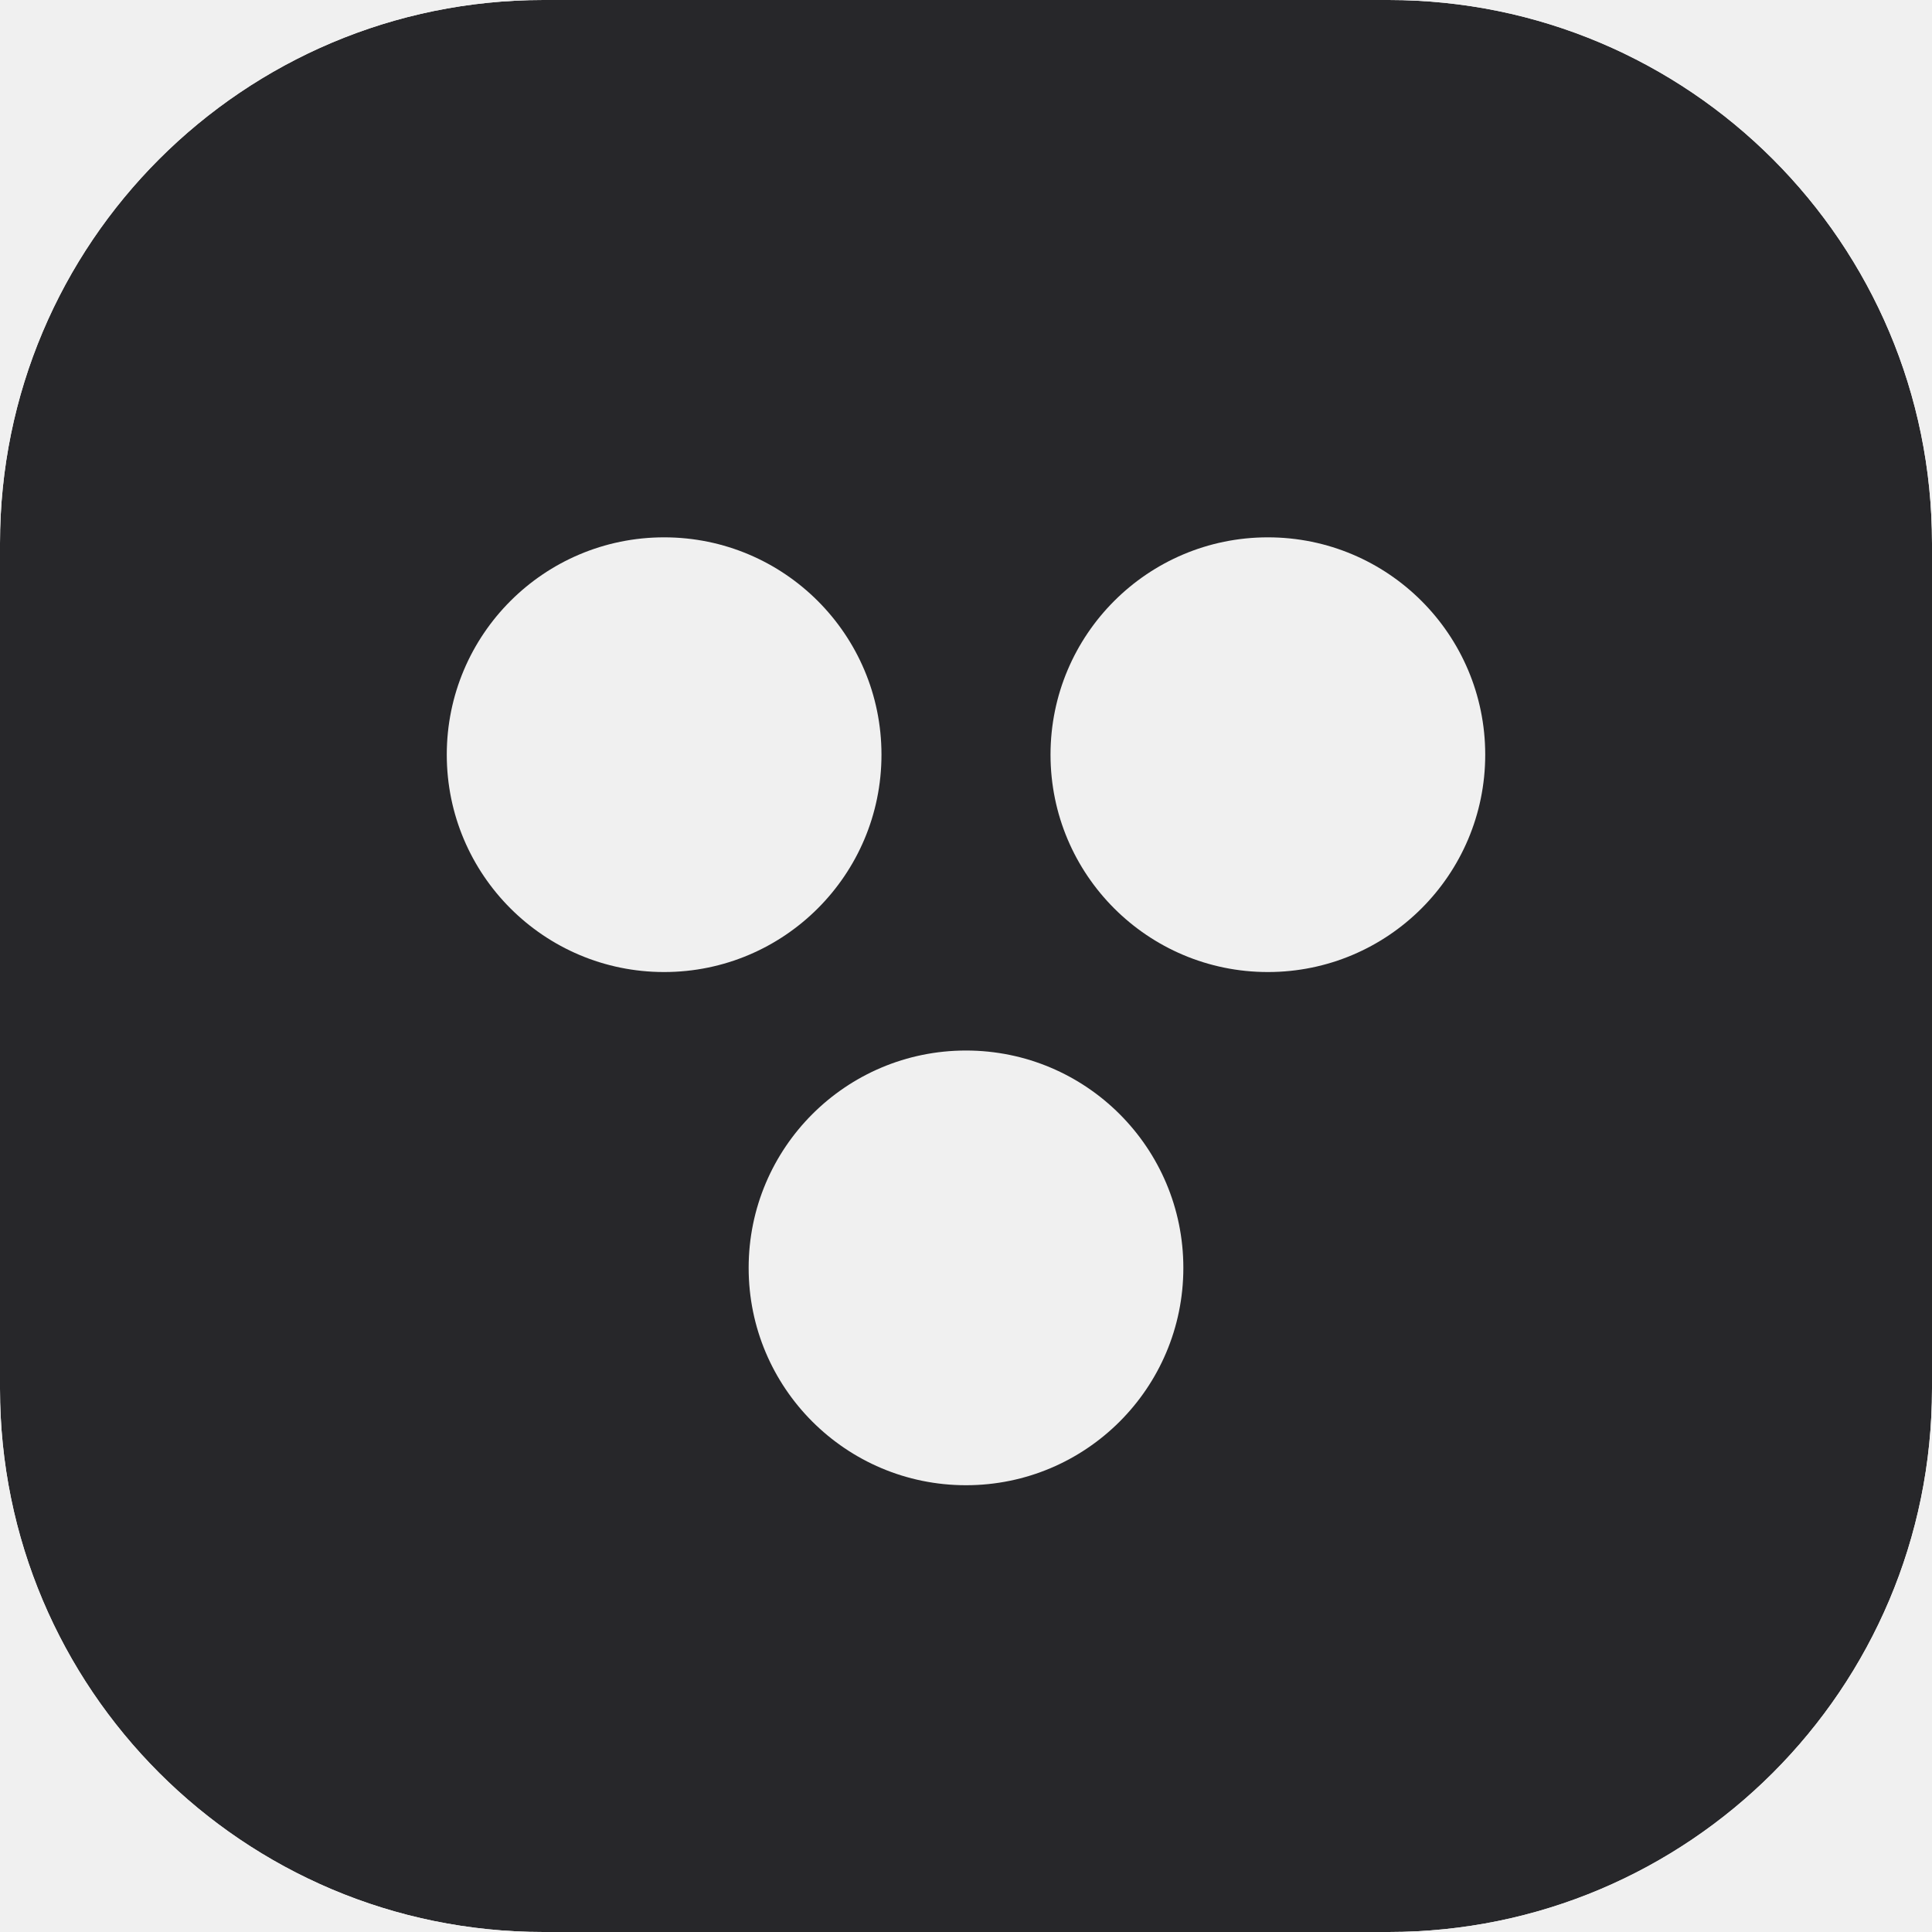
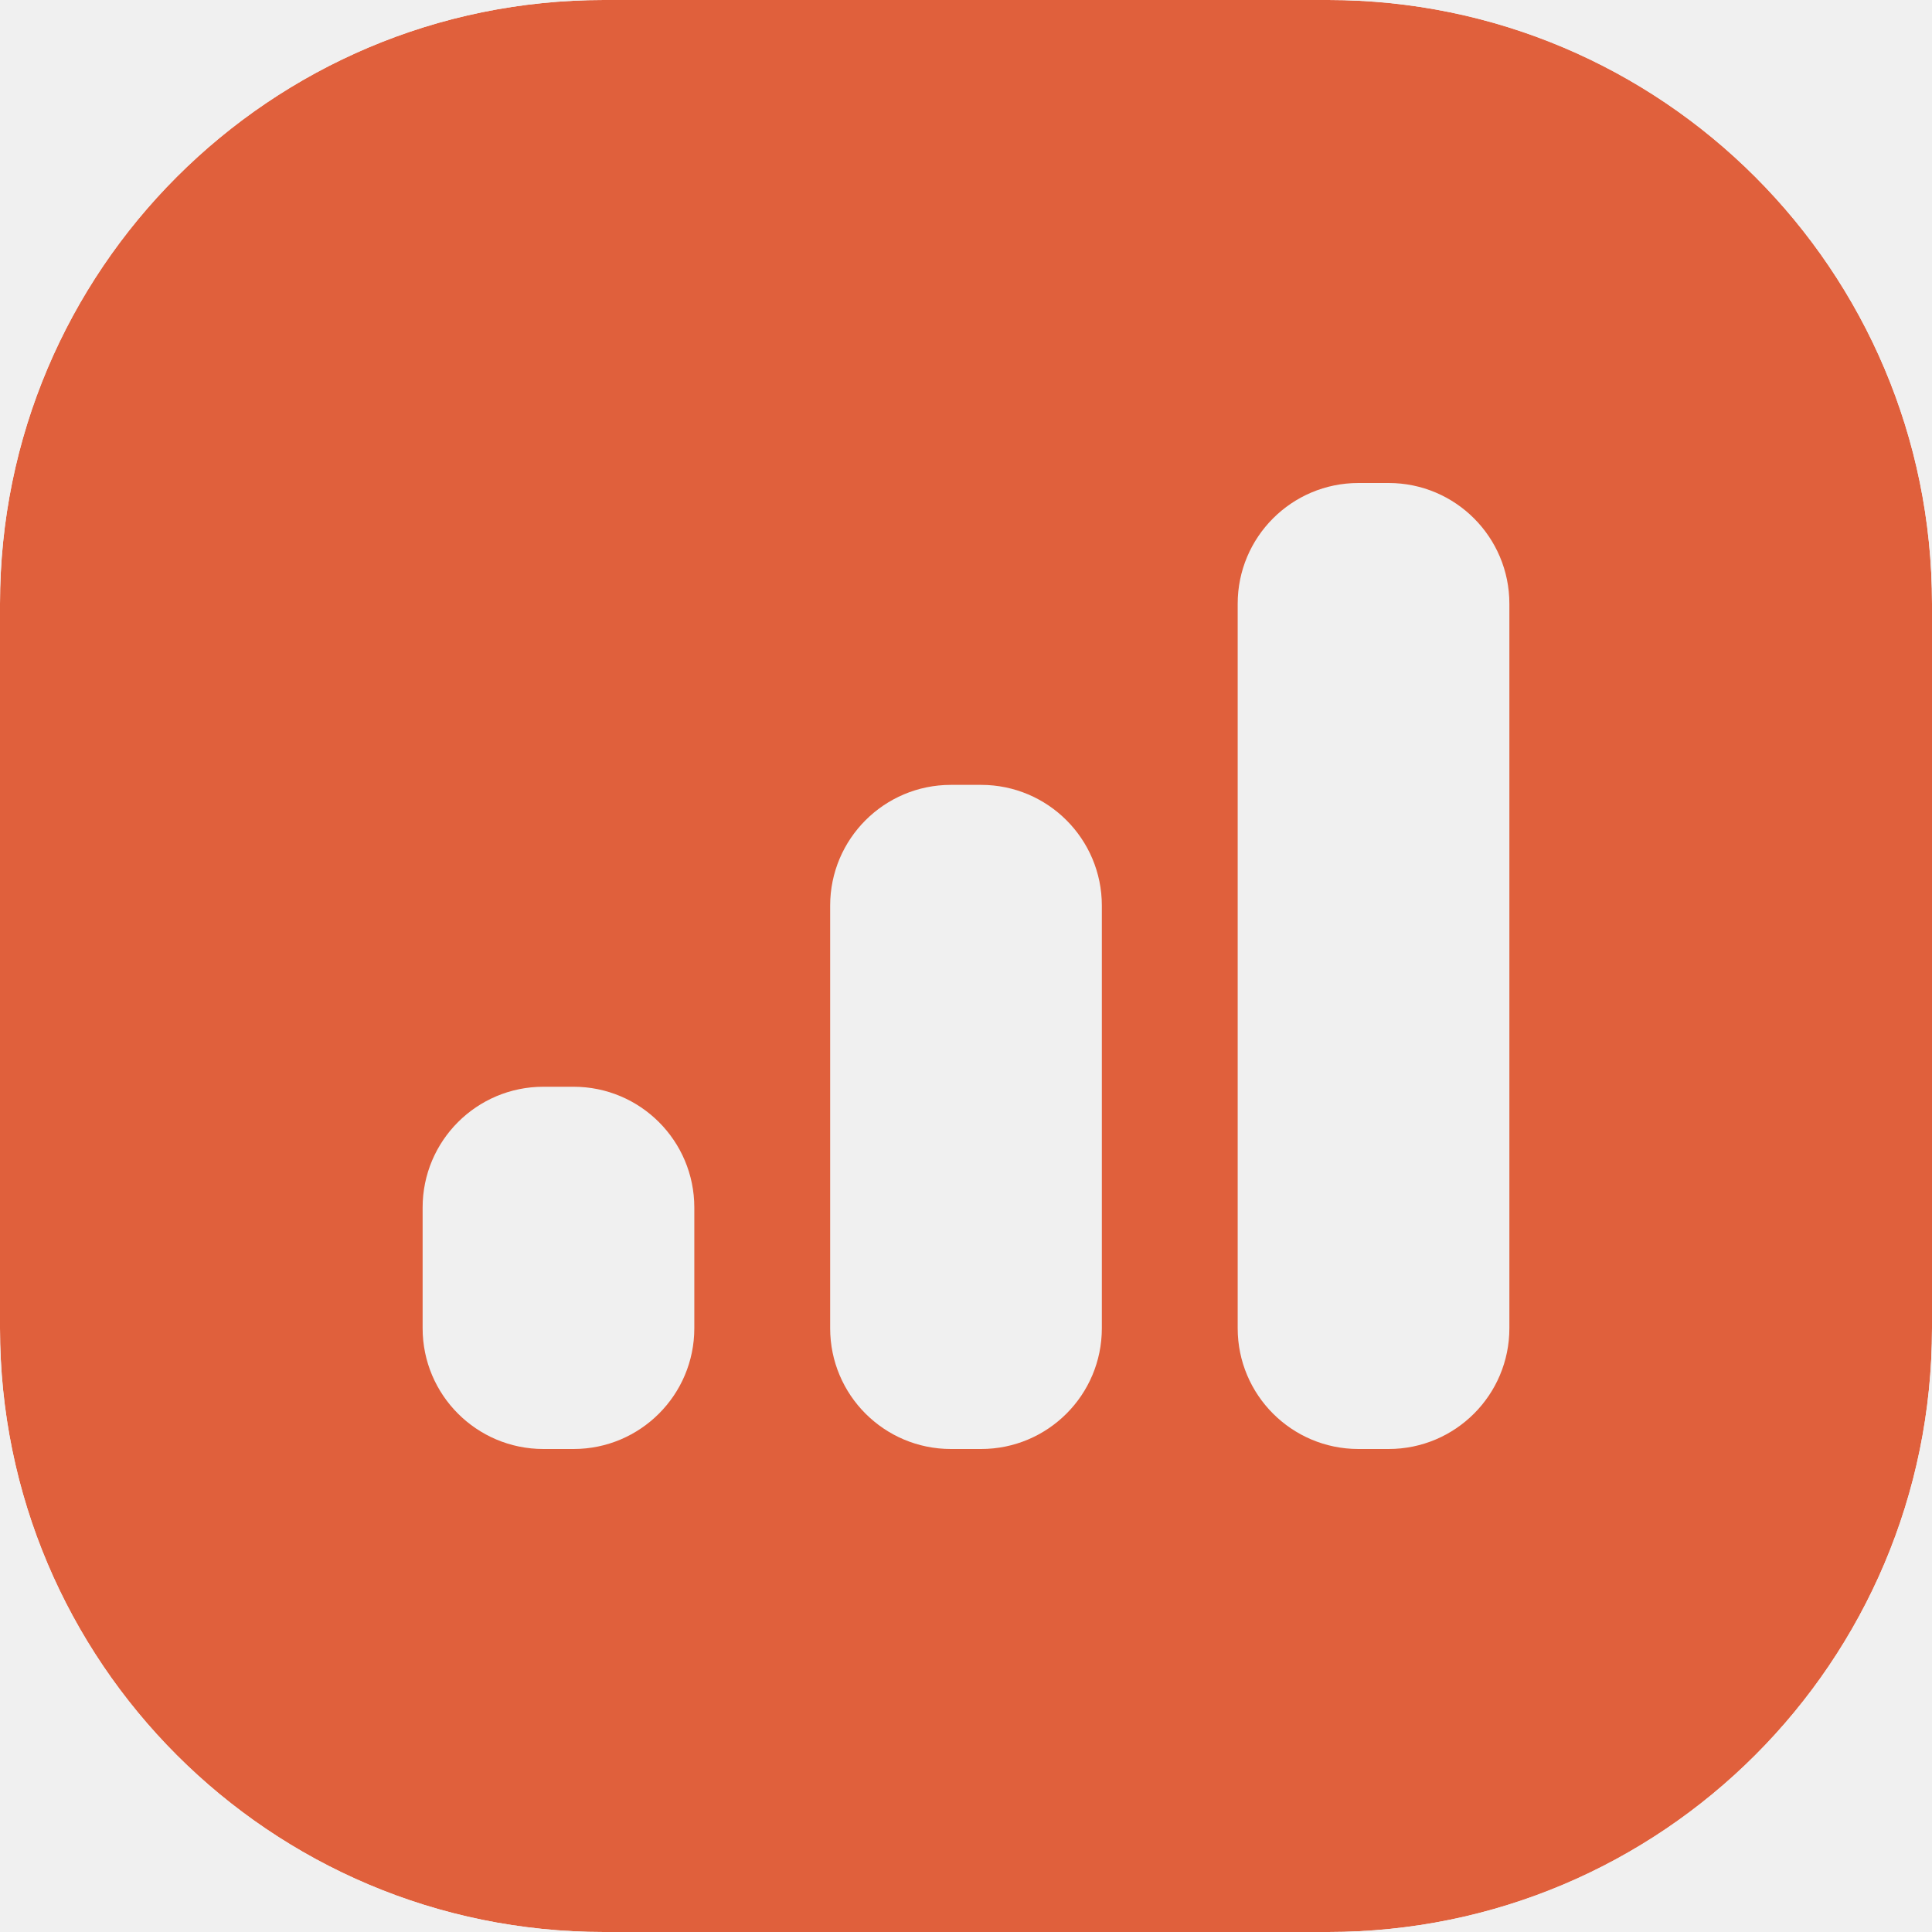
<svg xmlns="http://www.w3.org/2000/svg" viewBox="0 0 32 32">
  <defs>
    <mask id="m">
-       <rect width="32" height="32" rx="9" fill="white" />
-       <circle cx="11" cy="12.5" r="3.6" fill="black" />
-       <circle cx="21" cy="12.5" r="3.6" fill="black" />
-       <circle cx="16" cy="21" r="3.6" fill="black" />
+       <rect width="32" height="32" rx="10" fill="white" />
+       <rect x="7" y="18" width="4.5" height="6" rx="2" fill="black" />
+       <rect x="13.75" y="13" width="4.5" height="11" rx="2" fill="black" />
+       <rect x="20.5" y="8" width="4.5" height="16" rx="2" fill="black" />
    </mask>
  </defs>
-   <rect width="32" height="32" rx="9" fill="#27272a" mask="url(#m)" />
+   <rect width="32" height="32" rx="10" fill="#e0603c" mask="url(#m)" />
</svg>
